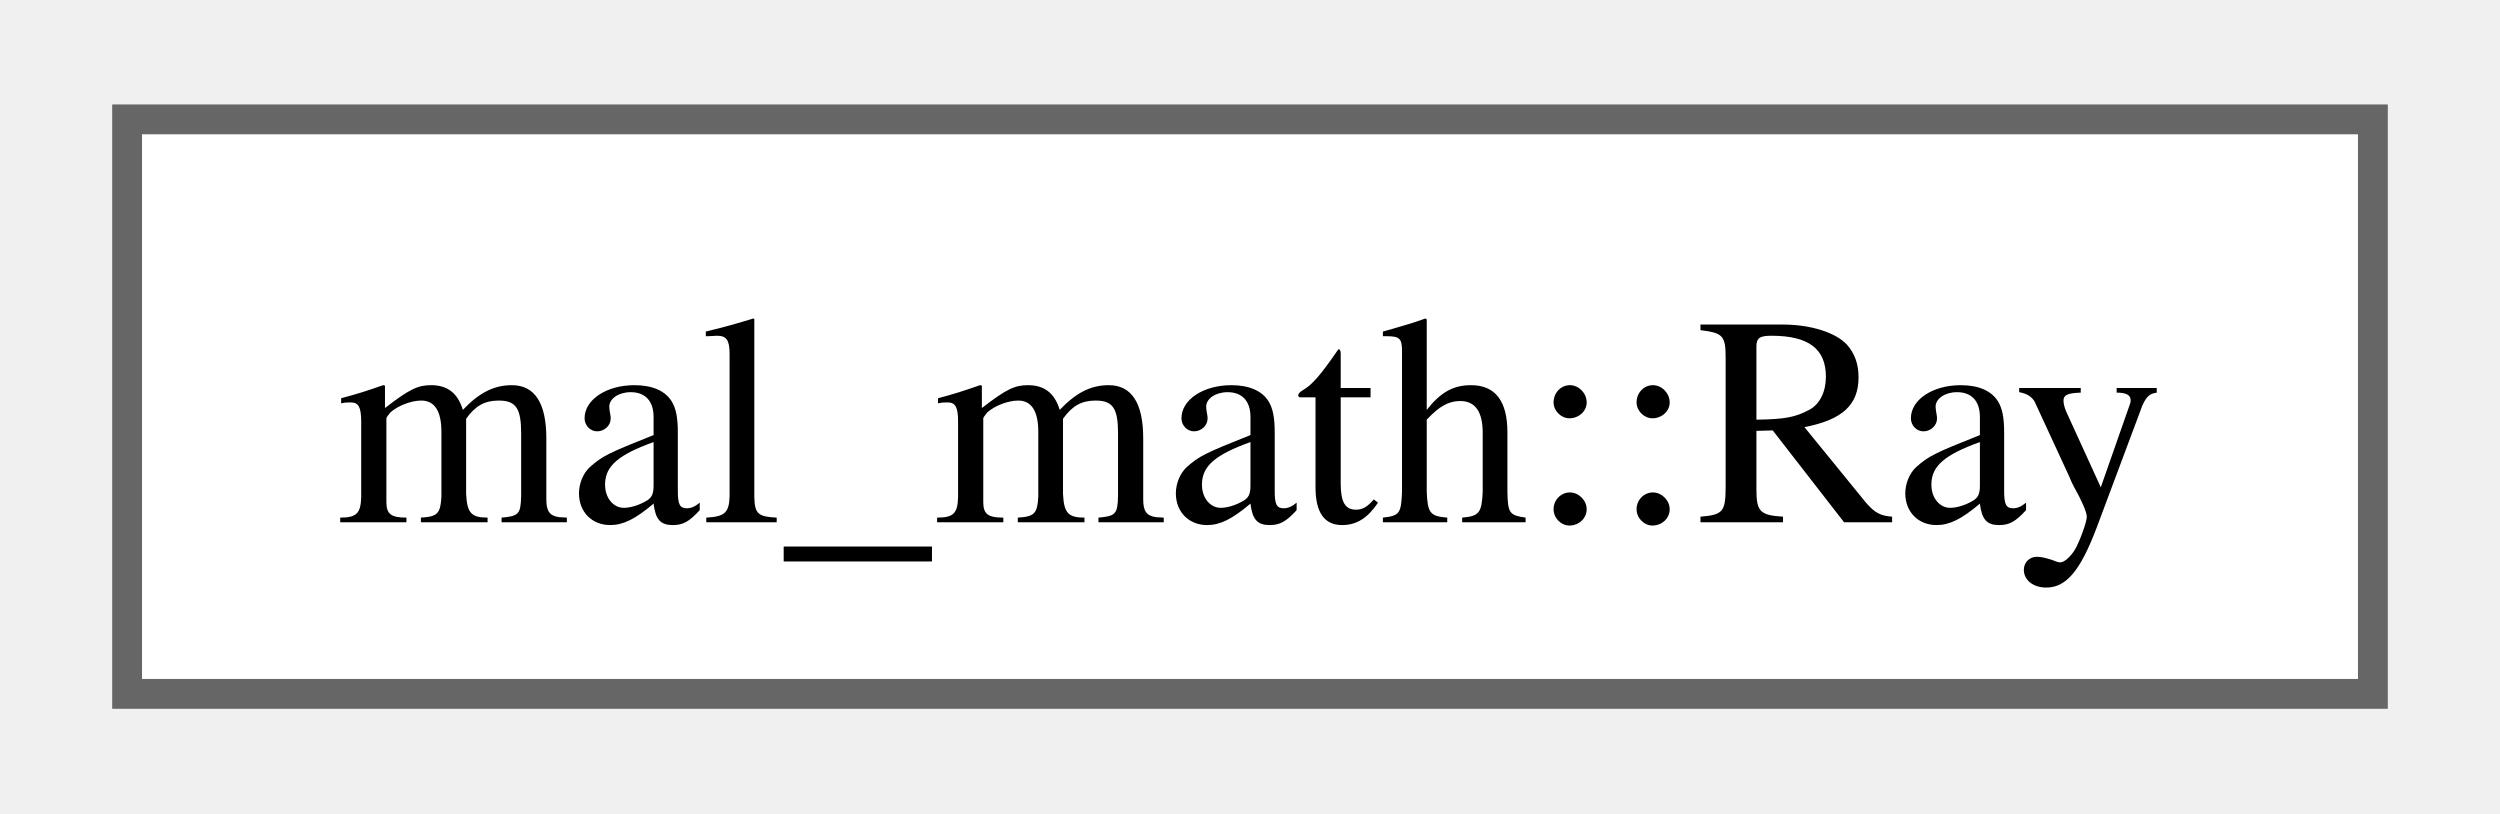
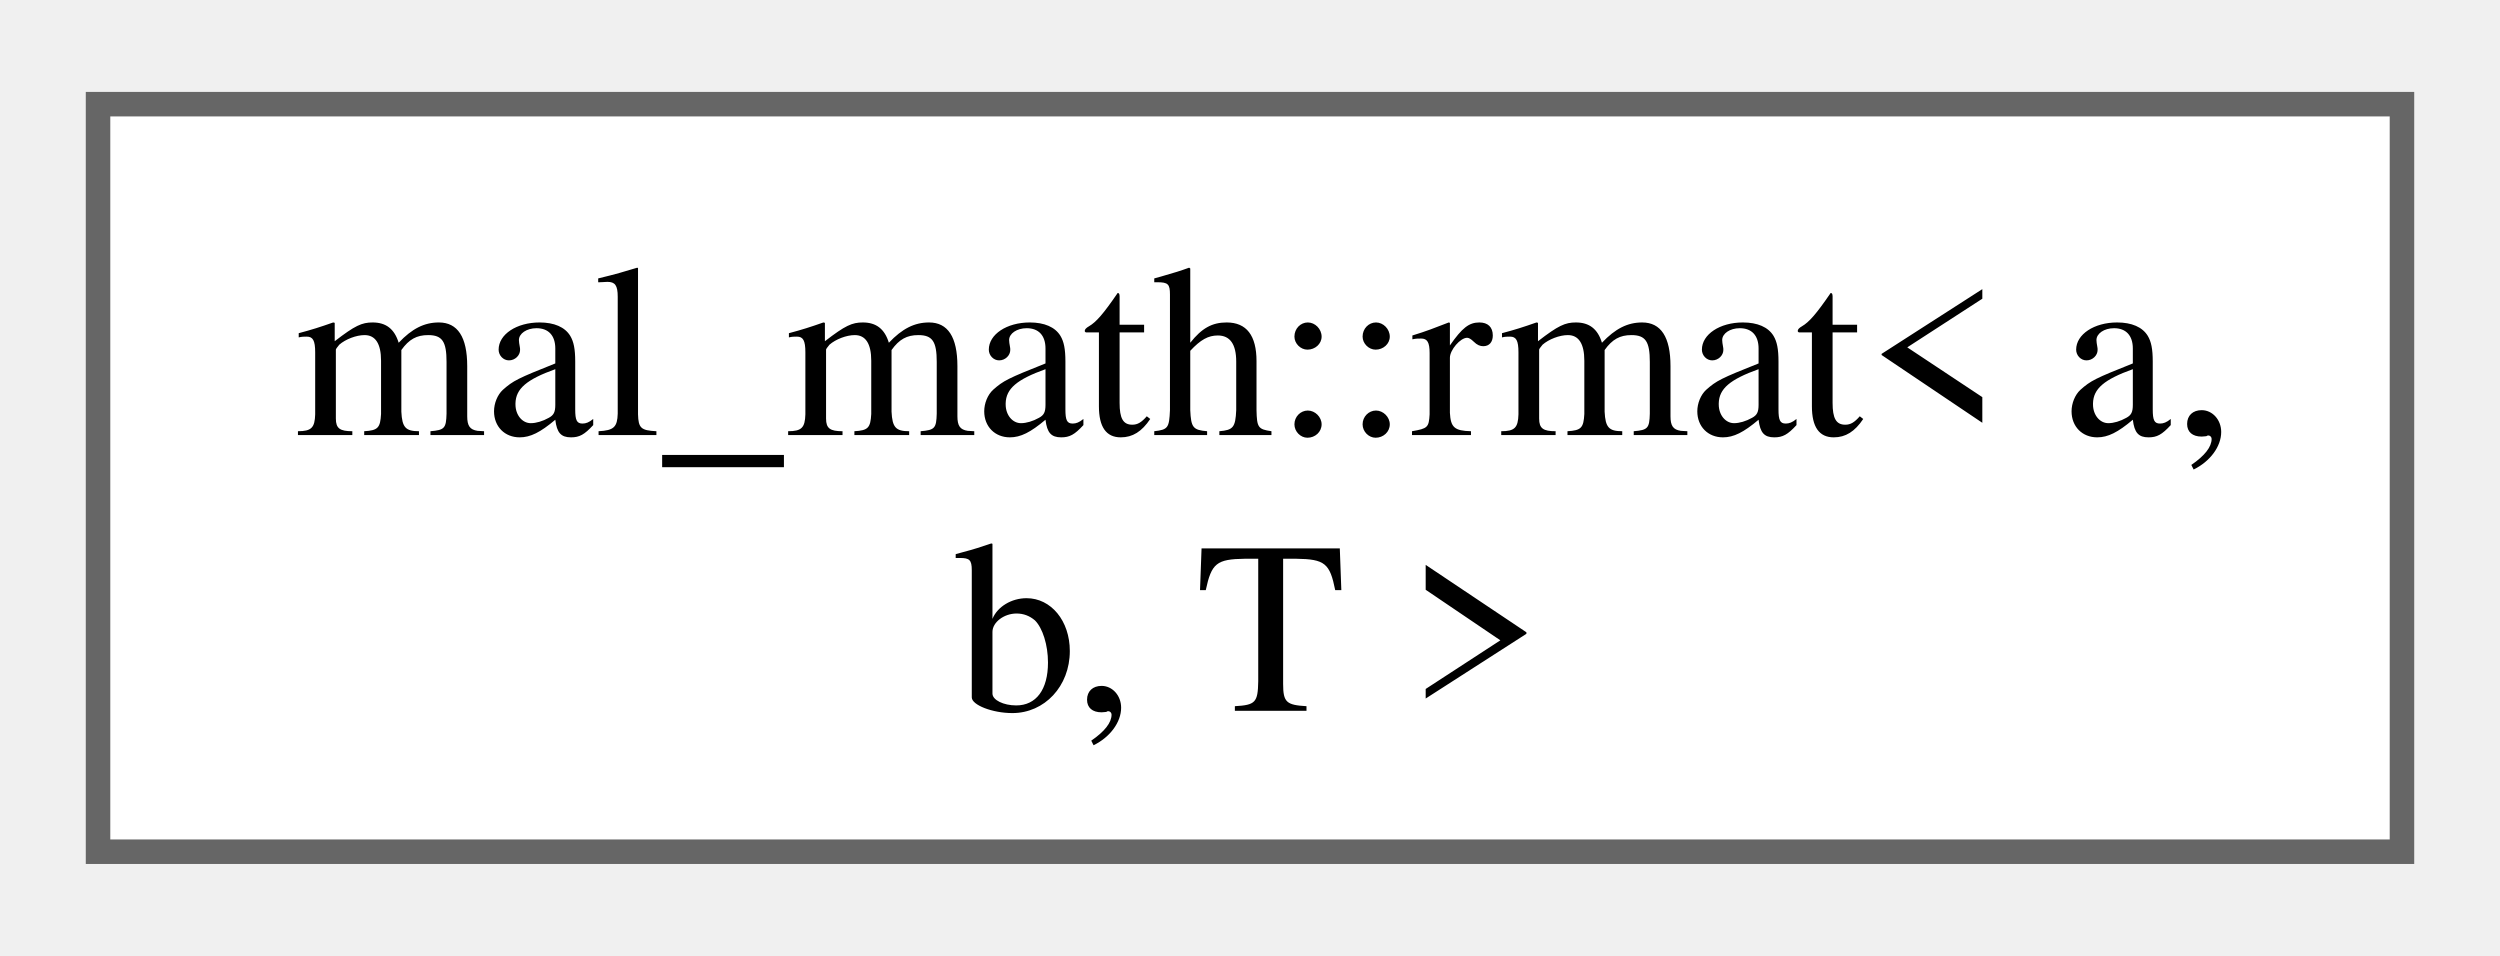
- <svg xmlns="http://www.w3.org/2000/svg" xmlns:xlink="http://www.w3.org/1999/xlink" width="83pt" height="27pt" viewBox="0.00 0.00 83.25 27.25">
-   <g id="graph0" class="graph" transform="scale(1 1) rotate(0) translate(4 23.25)">
+ <svg xmlns="http://www.w3.org/2000/svg" xmlns:xlink="http://www.w3.org/1999/xlink" width="102pt" height="39pt" viewBox="0.00 0.00 102.00 38.50">
+   <g id="graph0" class="graph" transform="scale(1 1) rotate(0) translate(4 34.5)">
    <g id="Node000000" class="node">
      <g id="a_Node000000">
-         <a xlink:href="dd/d4b/classmal__math_1_1_ray.html" target="_top" xlink:title="Represents a geometric ray in 3D space.">
-           <polygon fill="white" stroke="#666666" points="75.25,-19.25 0,-19.25 0,0 75.25,0 75.25,-19.25" />
-           <text text-anchor="middle" x="37.62" y="-5.75" font-family="Times,serif" font-size="10.00">mal_math::Ray</text>
+         <a xlink:href="d8/d90/structmal__math_1_1rmat.html" target="_top" xlink:title="Definition of a reference matrix with dimensions rows x columns and type T">
+           <polygon fill="white" stroke="#666666" points="94,-30.5 0,-30.5 0,0 94,0 94,-30.5" />
+           <text text-anchor="start" x="8" y="-17" font-family="Times,serif" font-size="10.00">mal_math::rmat&lt; a,</text>
+           <text text-anchor="middle" x="47" y="-5.75" font-family="Times,serif" font-size="10.00"> b, T &gt;</text>
        </a>
      </g>
    </g>
  </g>
</svg>
